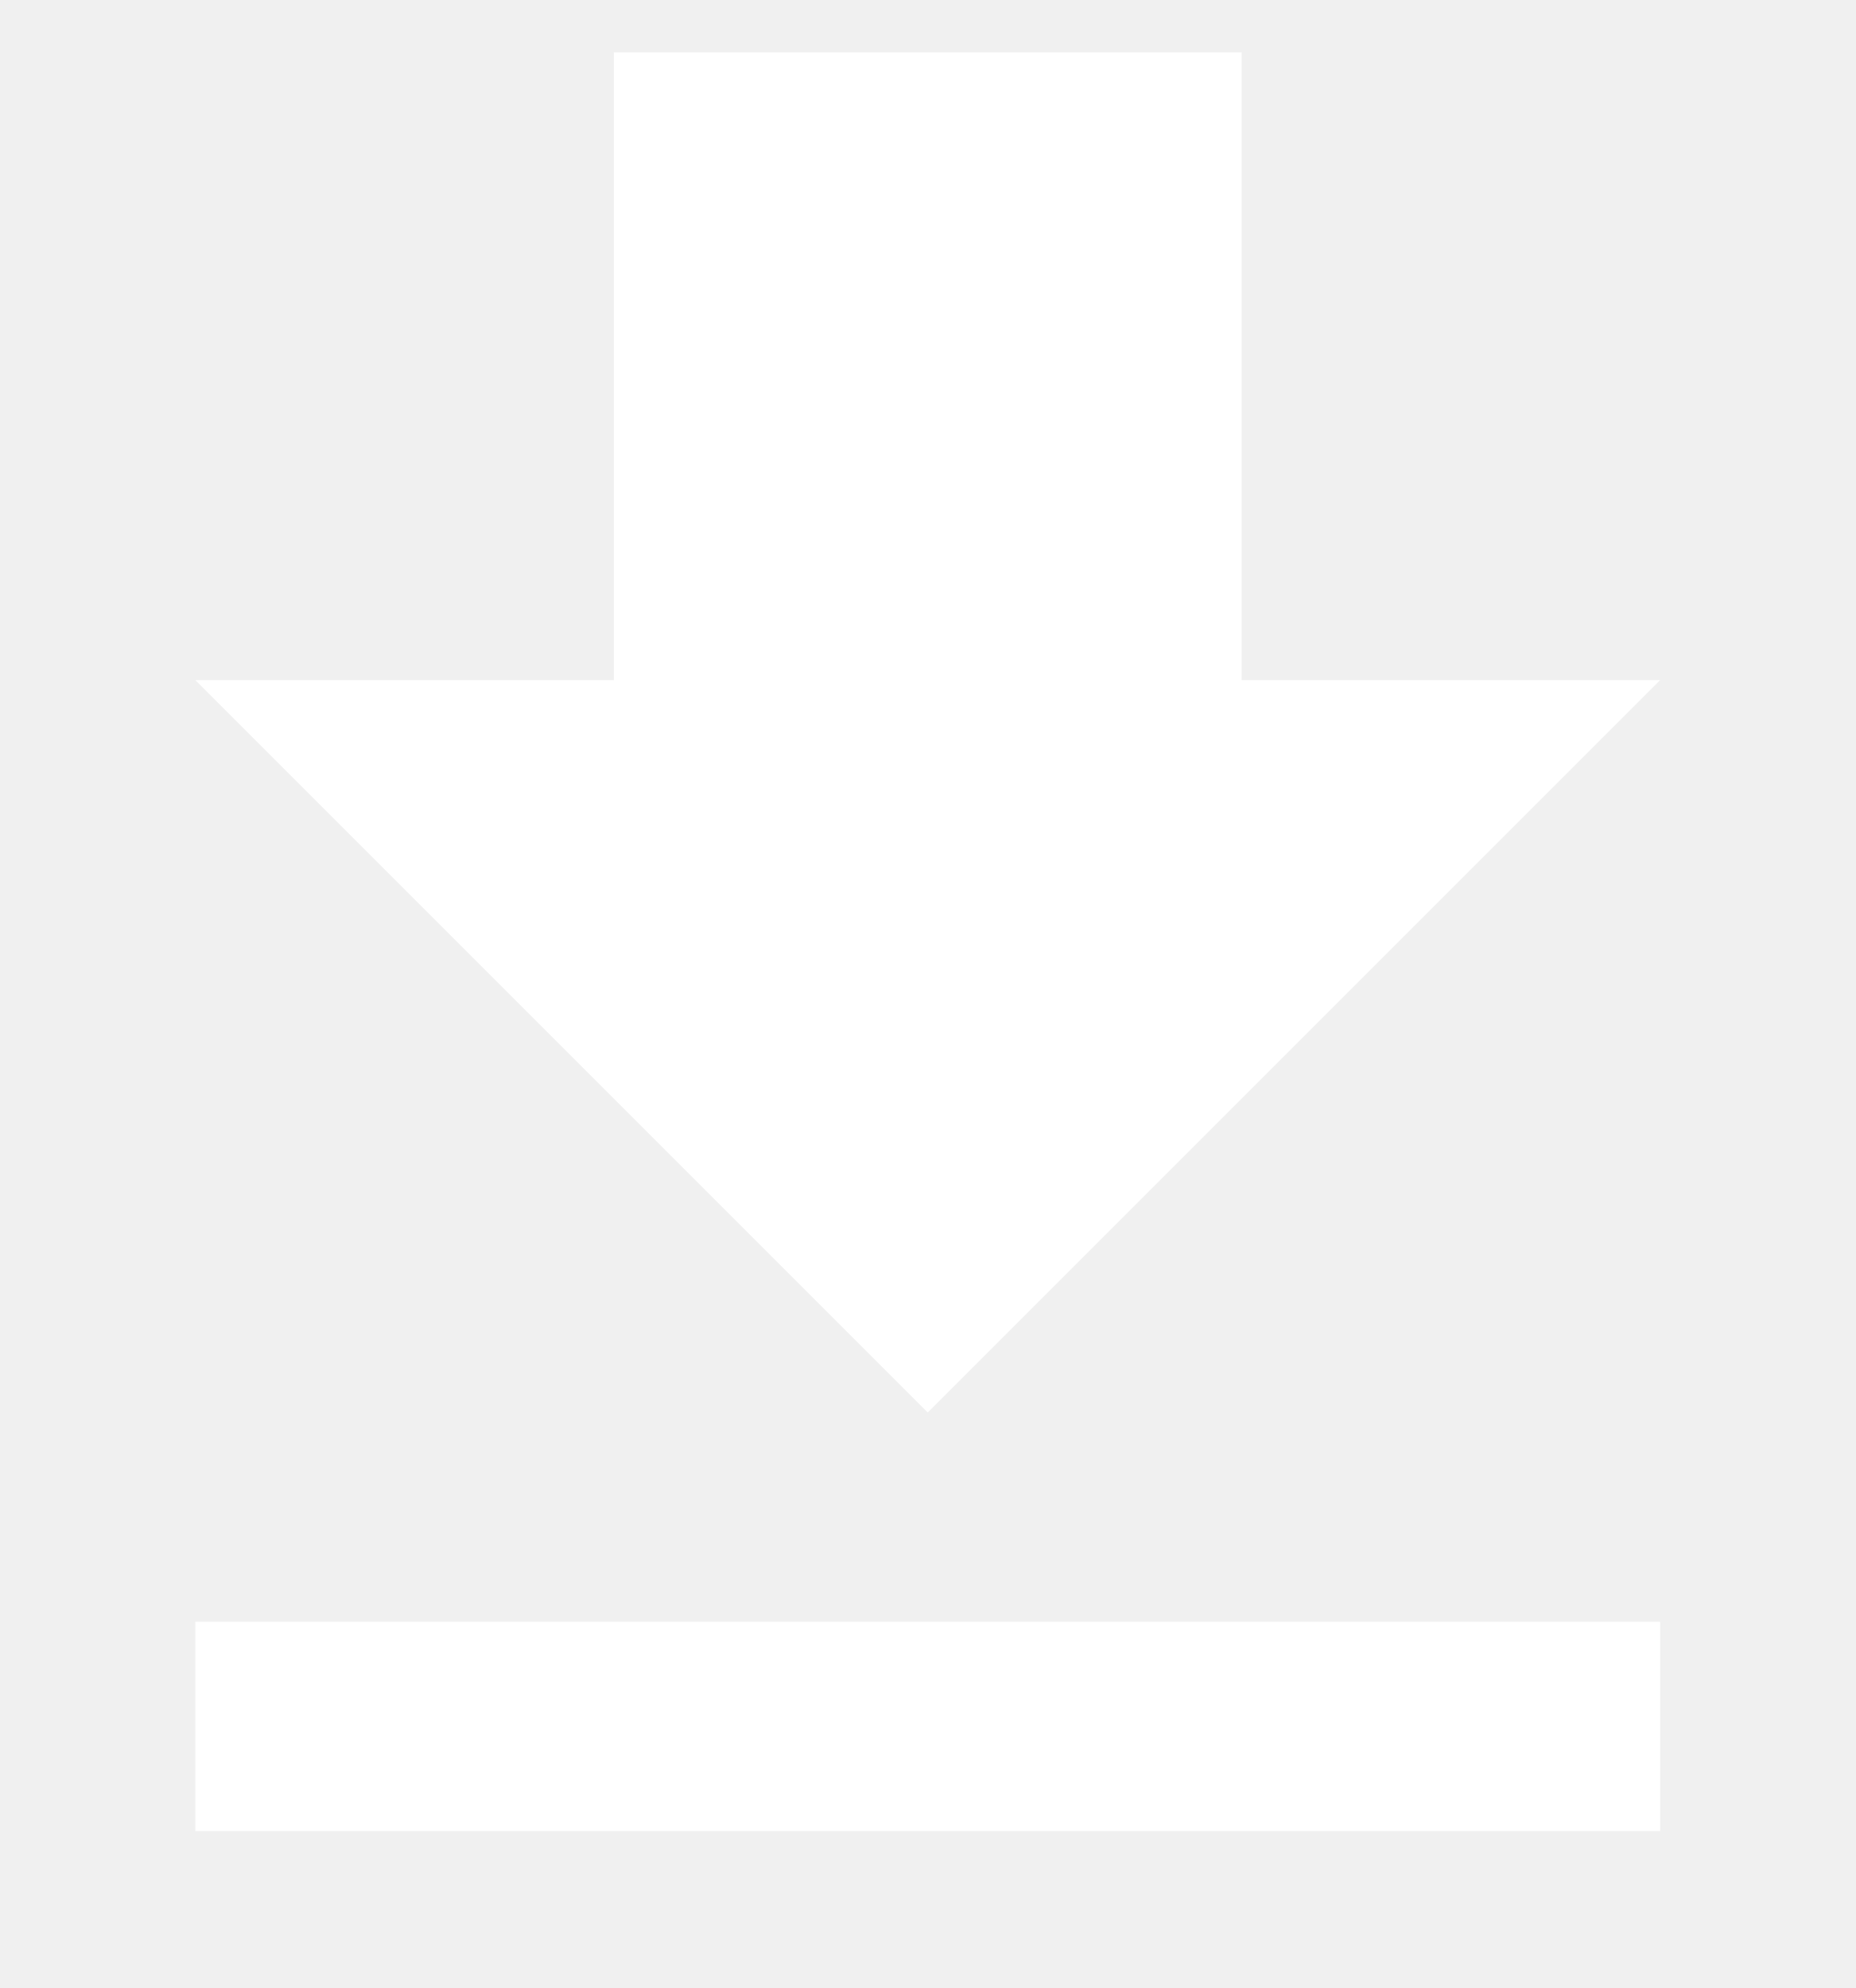
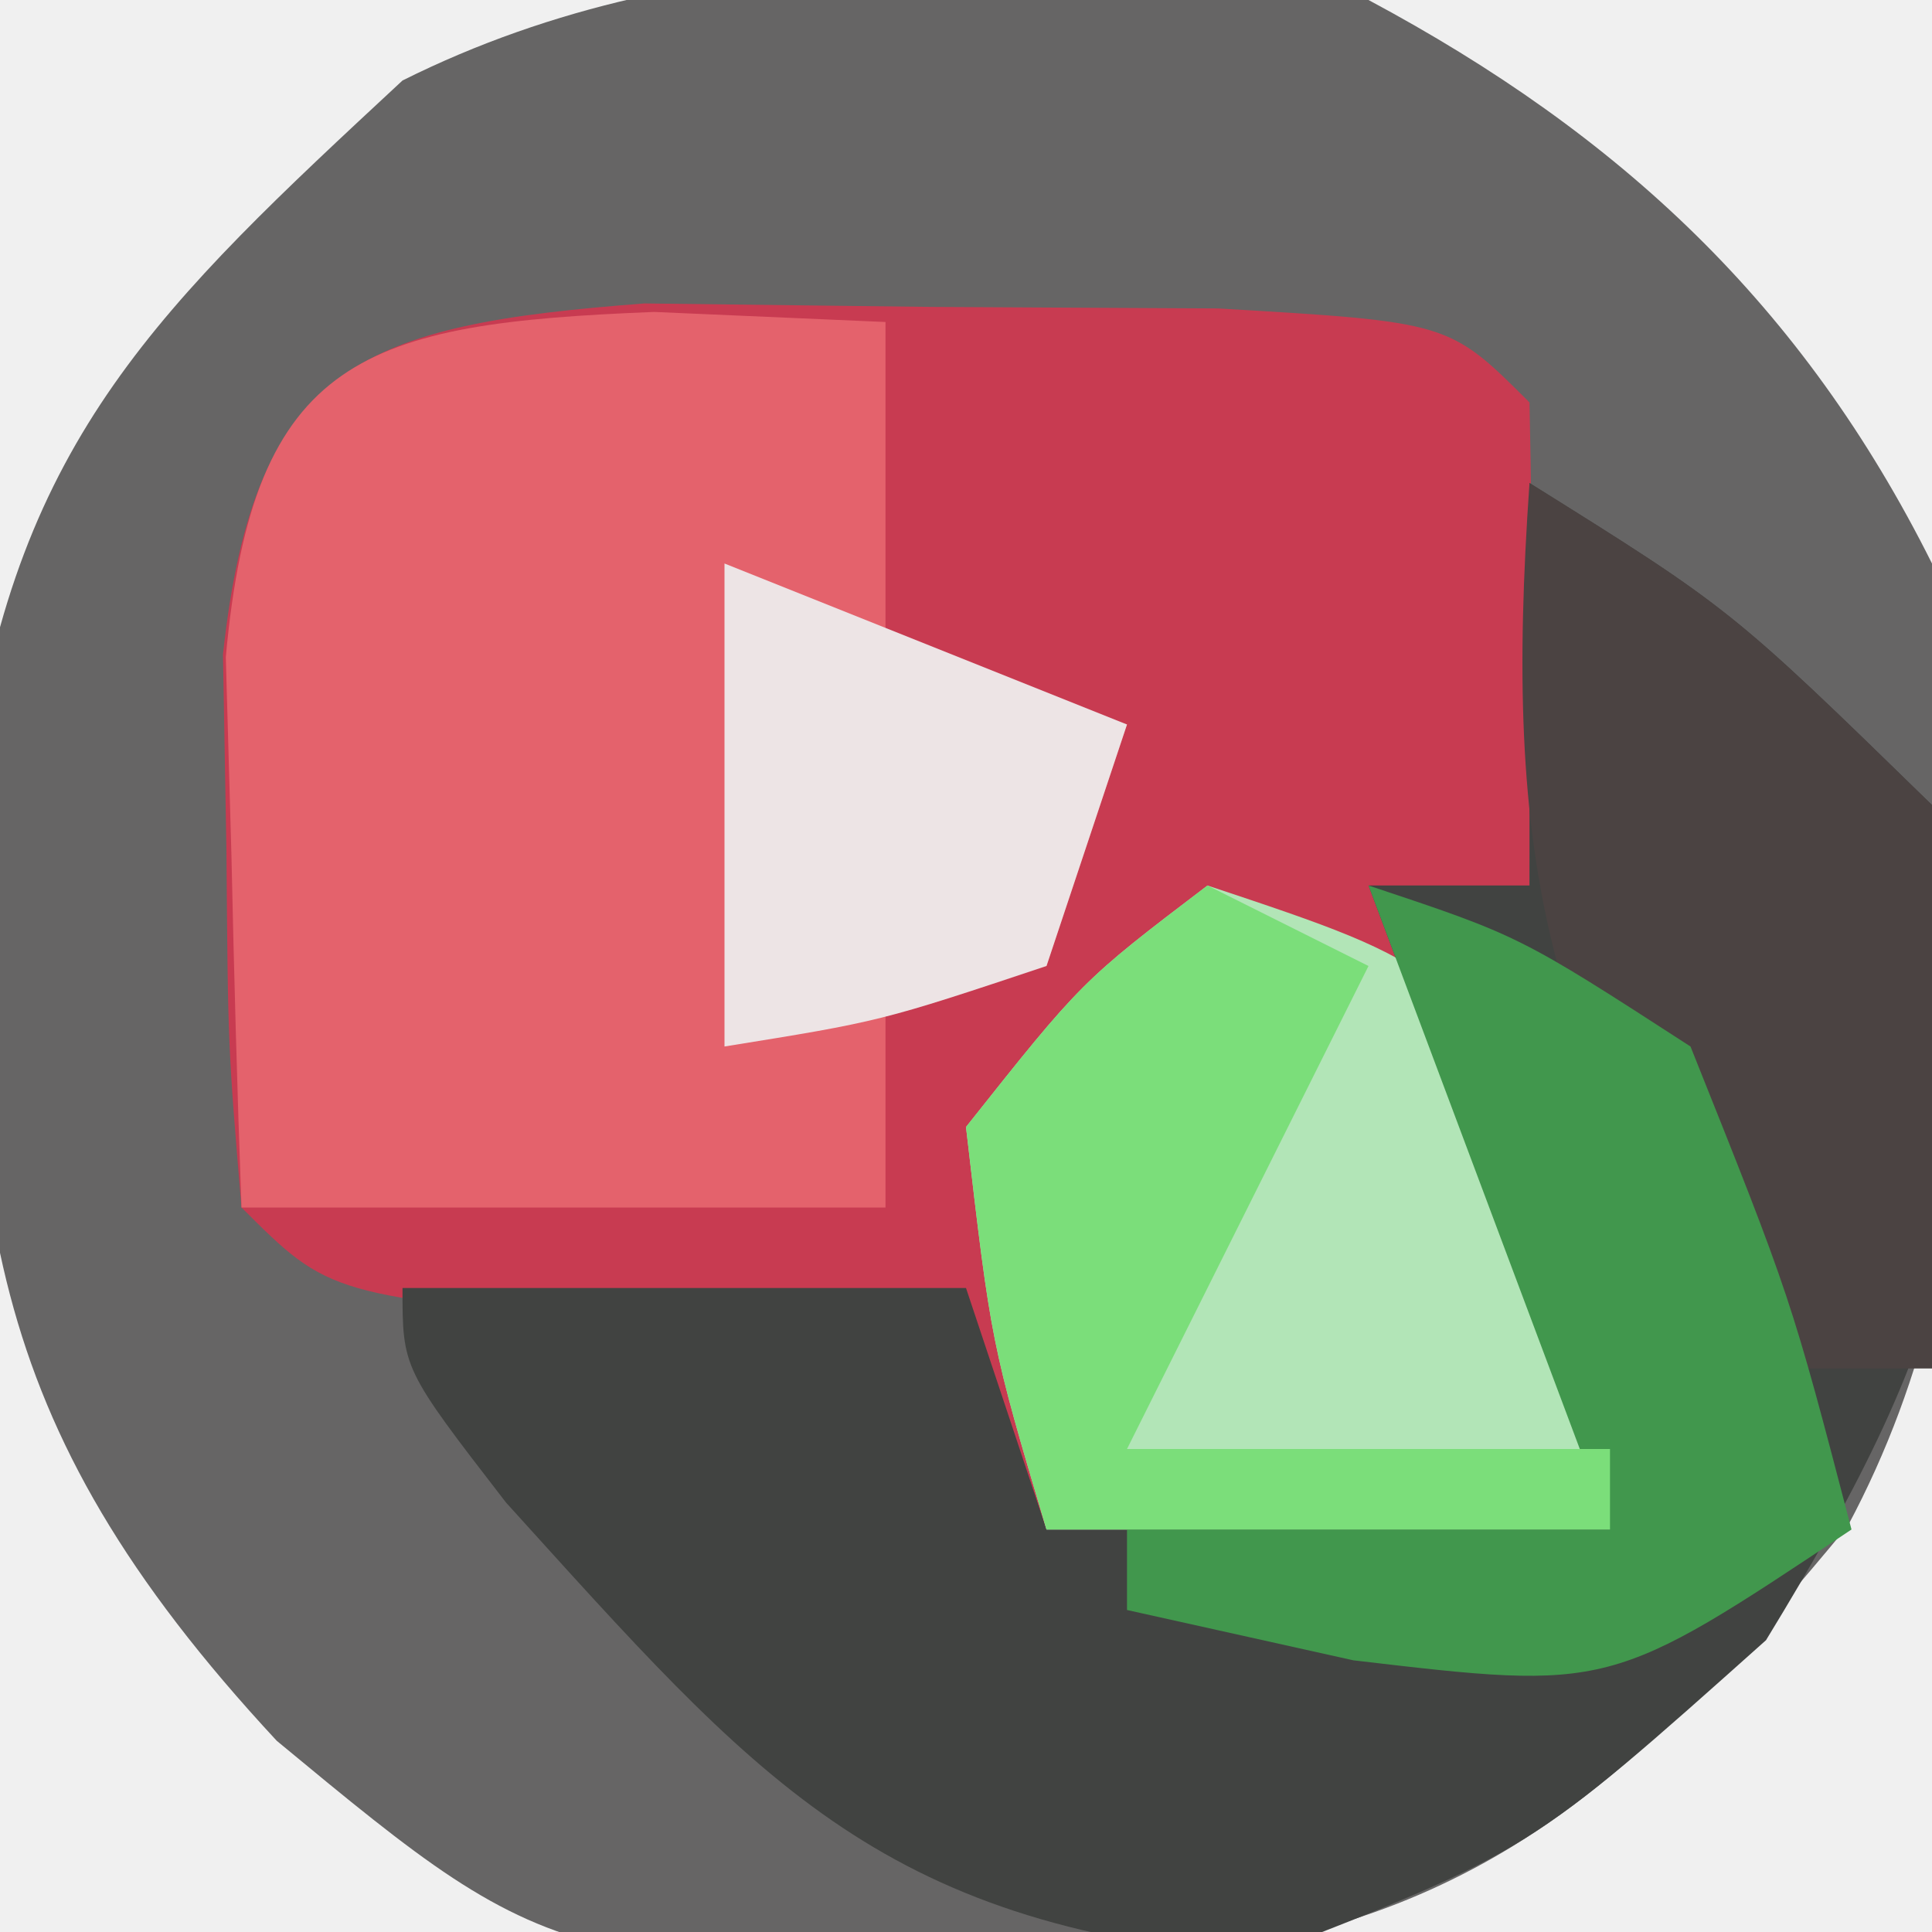
- <svg xmlns="http://www.w3.org/2000/svg" height="15px" version="1.1" viewBox="0 0 14 19" width="14px">
-   <defs />
-   <g fill="none" id="Page-1" stroke="none">
-     <g fill="white" id="Core" transform="translate(-383, -213)">
-       <g id="file-download" transform="translate(383, 213.5)">
-         <path d="M14,6 L10,6 L10,0 L4,0 L4,6 L0,6 L7,13 L14,6 L14,6 Z M0,15 L0,17 L14,17 L14,15 L0,15 L0,15 Z" id="Shape" />
-       </g>
-     </g>
-   </g>
+ <svg xmlns="http://www.w3.org/2000/svg" version="1.1" width="24" height="24">
+   <path d="M0 0 C3.126 1.672 5.393 3.786 7 7 C7.515 11.092 7.944 15.236 5.953 18.957 C3.555 21.856 1.604 23.798 -2.172 24.273 C-9.989 24.581 -9.989 24.581 -13.562 21.625 C-17.306 17.594 -17.39 14.905 -17.359 9.551 C-16.78 5.441 -15.001 3.787 -12 1 C-8.275 -0.862 -4.055 -0.571 0 0 Z " fill="#666565" transform="translate(17,0)" />
+   <path d="M0 0 C1.174 0.014 2.349 0.028 3.559 0.043 C5.324 0.053 5.324 0.053 7.125 0.062 C9.996 0.23 9.996 0.23 10.996 1.23 C11.04 3.23 11.036 5.231 10.996 7.23 C10.996 10.07 11.399 12.468 11.996 15.23 C9.686 15.23 7.376 15.23 4.996 15.23 C4.666 14.57 4.336 13.91 3.996 13.23 C2.133 12.803 2.133 12.803 -0.004 12.668 C-3.908 12.326 -3.908 12.326 -5.004 11.23 C-5.172 9.234 -5.172 9.234 -5.191 6.793 C-5.206 5.99 -5.22 5.187 -5.234 4.359 C-4.841 0.728 -3.484 0.267 0 0 Z " fill="#C83B51" transform="translate(8.003906,3.769531)" />
+   <path d="M0 0 C2.5 1.562 2.5 1.562 5 4 C5.839 8.531 5.345 10.435 2.938 14.375 C-0 17 -0 17 -3.375 18.312 C-8.116 17.904 -9.611 16.089 -12.715 12.664 C-14 11 -14 11 -14 10 C-11.69 10 -9.38 10 -7 10 C-6.67 10.99 -6.34 11.98 -6 13 C-3.69 13 -1.38 13 1 13 C0.01 10.36 -0.98 7.72 -2 5 C-1.34 5 -0.68 5 0 5 C0 3.35 0 1.7 0 0 Z " fill="#414341" transform="translate(19,6)" />
+   <path d="M0 0 C0.949 0.041 1.897 0.083 2.875 0.125 C2.875 1.445 2.875 2.765 2.875 4.125 C3.865 4.455 4.855 4.785 5.875 5.125 C5.545 6.115 5.215 7.105 4.875 8.125 C4.215 8.125 3.555 8.125 2.875 8.125 C2.875 9.115 2.875 10.105 2.875 11.125 C0.235 11.125 -2.405 11.125 -5.125 11.125 C-5.179 9.667 -5.218 8.209 -5.25 6.75 C-5.285 5.532 -5.285 5.532 -5.32 4.289 C-4.982 0.535 -3.587 0.143 0 0 Z " fill="#E4626C" transform="translate(8.125,3.875)" />
+   <path d="M0 0 C3 1 3 1 5 4 C5 5.32 5 6.64 5 8 C2.69 8 0.38 8 -2 8 C-2.688 5.688 -2.688 5.688 -3 3 C-1.562 1.188 -1.562 1.188 0 0 Z " fill="#B2E5B7" transform="translate(15,11)" />
+   <path d="M0 0 C2.5 1.562 2.5 1.562 5 4 C5.312 7.75 5.312 7.75 5 11 C4.34 11 3.68 11 3 11 C0.155 7.28 -0.323 4.626 0 0 Z " fill="#4B4342" transform="translate(19,6)" />
+   <path d="M0 0 C1.875 0.625 1.875 0.625 4 2 C5.25 5.125 5.25 5.125 6 8 C3 10 3 10 -0.188 9.625 C-1.58 9.316 -1.58 9.316 -3 9 C-3 8.67 -3 8.34 -3 8 C-1.02 8 0.96 8 3 8 C2.01 5.36 1.02 2.72 0 0 Z " fill="#41974D" transform="translate(17,11)" />
+   <path d="M0 0 C0.66 0.33 1.32 0.66 2 1 C1.01 2.98 0.02 4.96 -1 7 C0.98 7 2.96 7 5 7 C5 7.33 5 7.66 5 8 C2.69 8 0.38 8 -2 8 C-2.688 5.688 -2.688 5.688 -3 3 C-1.562 1.188 -1.562 1.188 0 0 Z " fill="#7BDE7A" transform="translate(15,11)" />
+   <path d="M0 0 C2.475 0.99 2.475 0.99 5 2 C4.67 2.99 4.34 3.98 4 5 C1.938 5.688 1.938 5.688 0 6 C0 4.02 0 2.04 0 0 Z " fill="#EDE4E5" transform="translate(9,7)" />
</svg>
